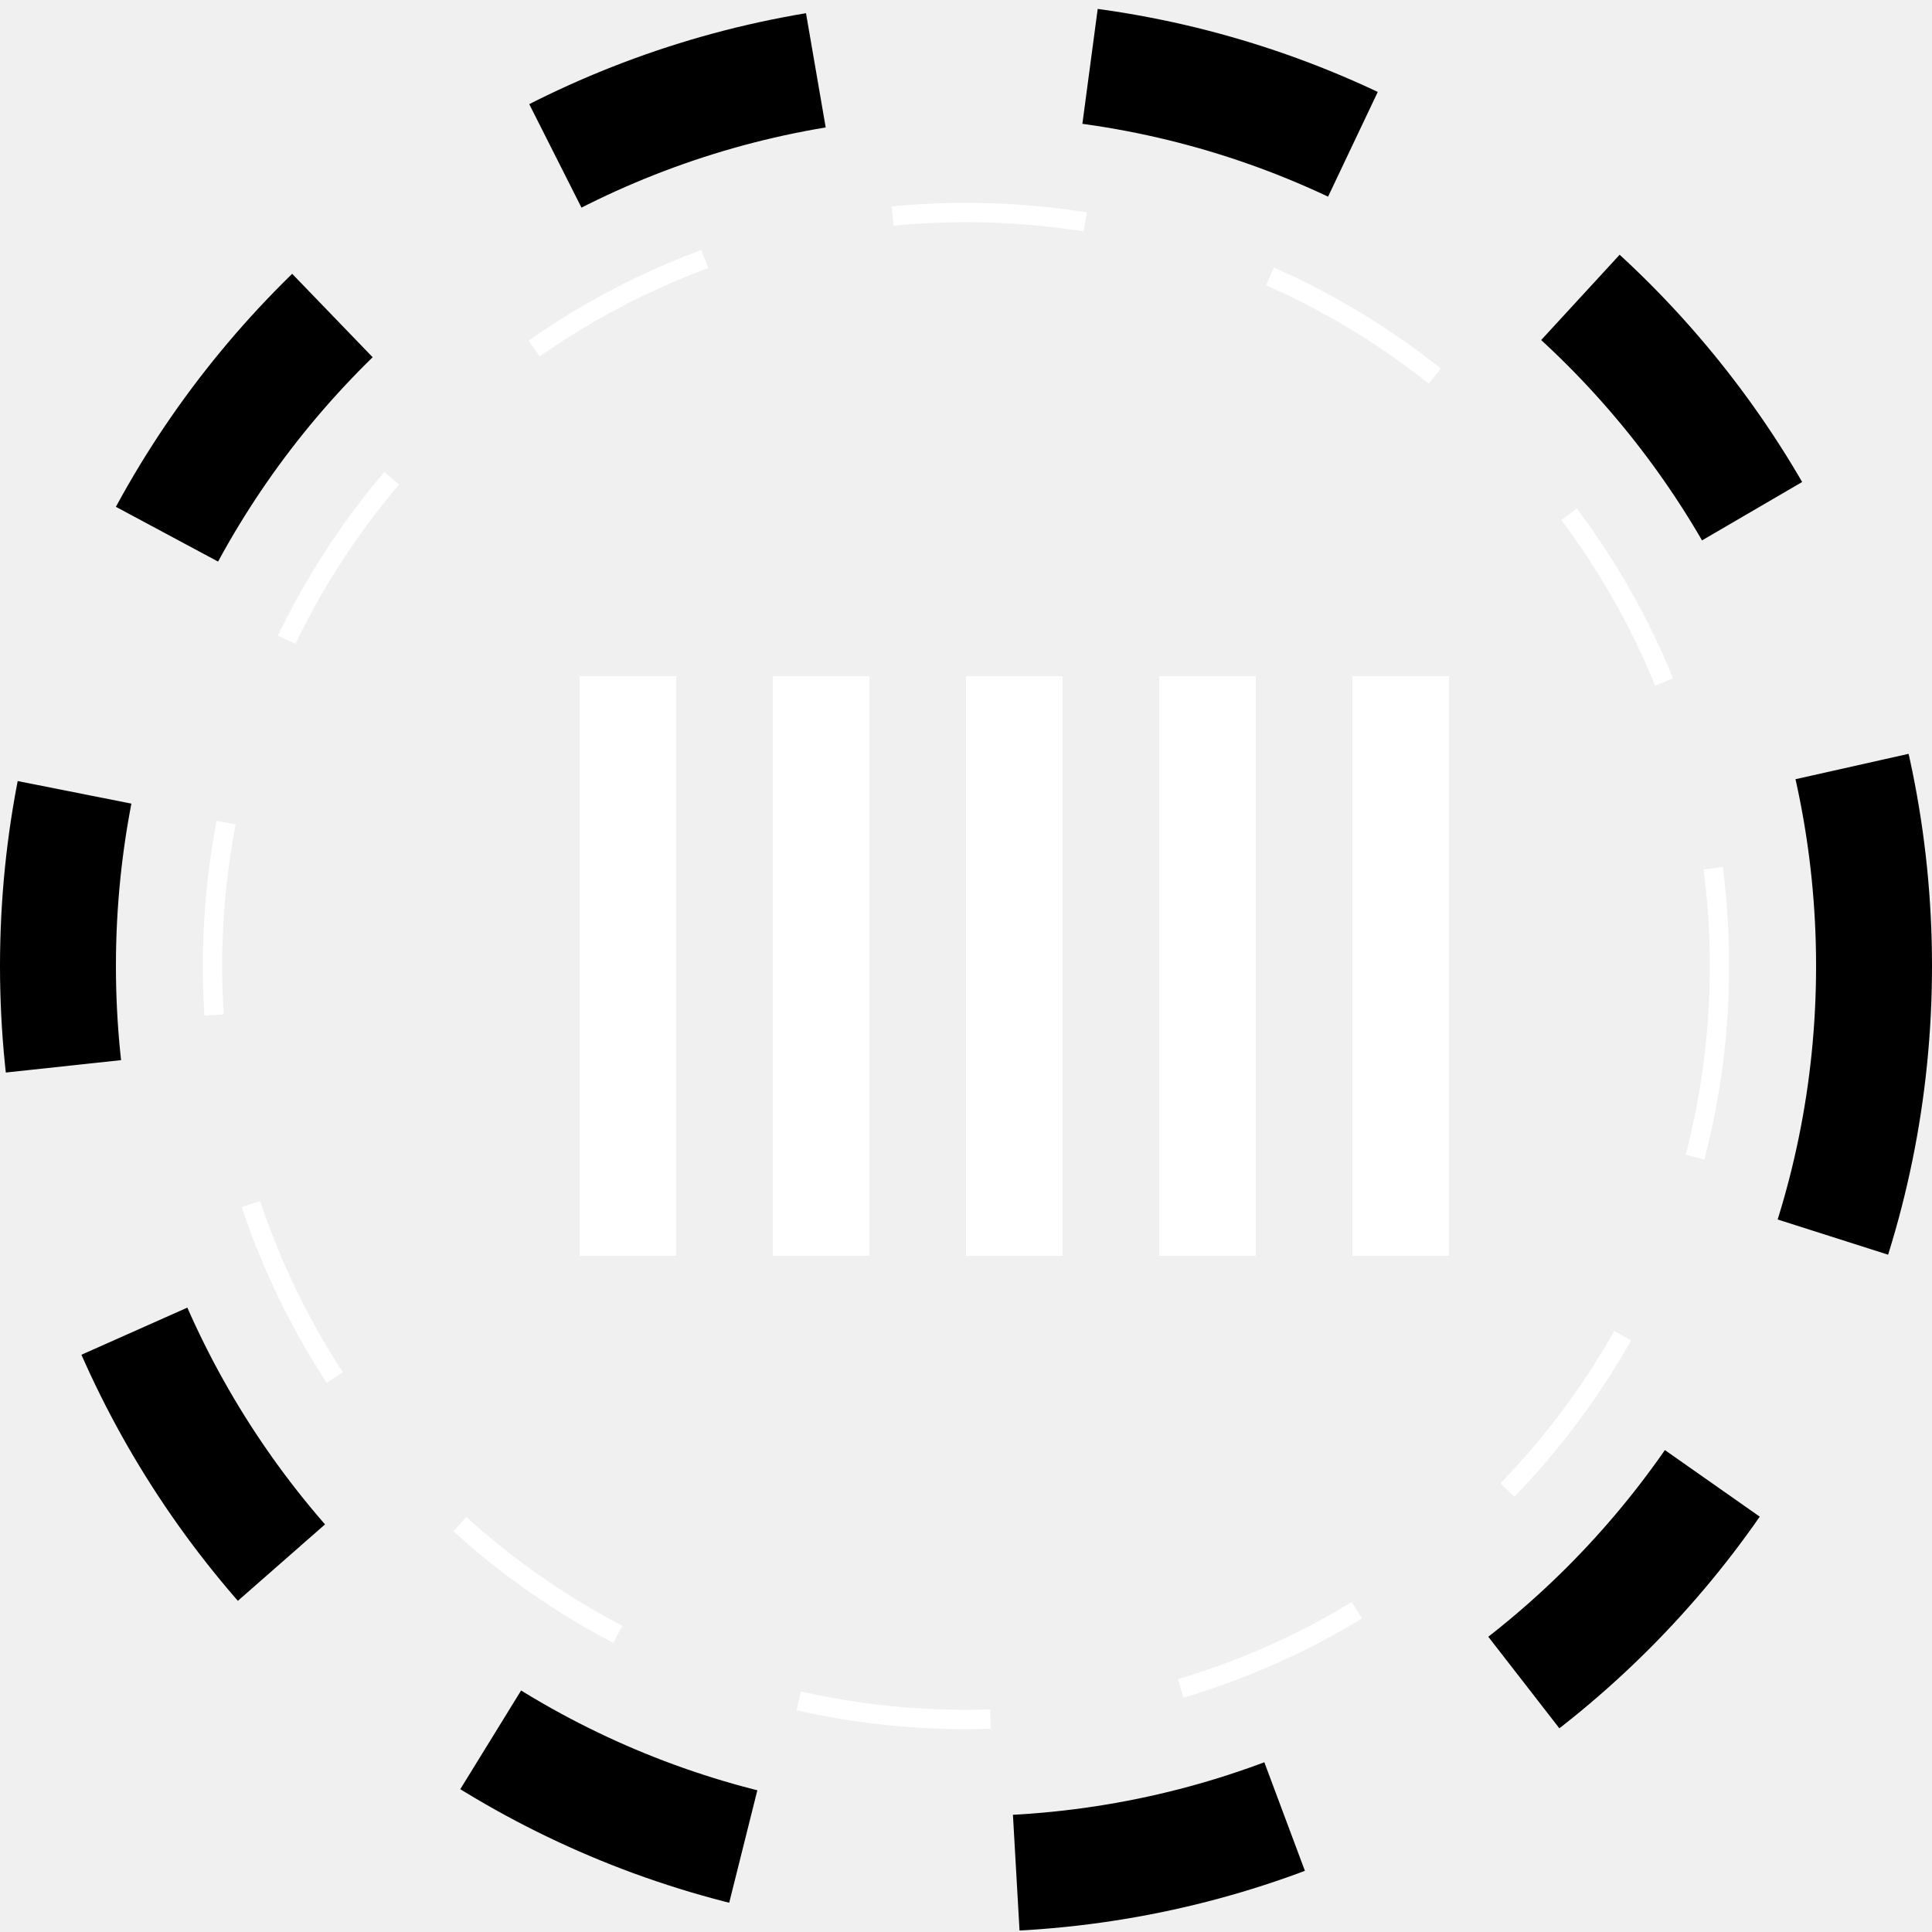
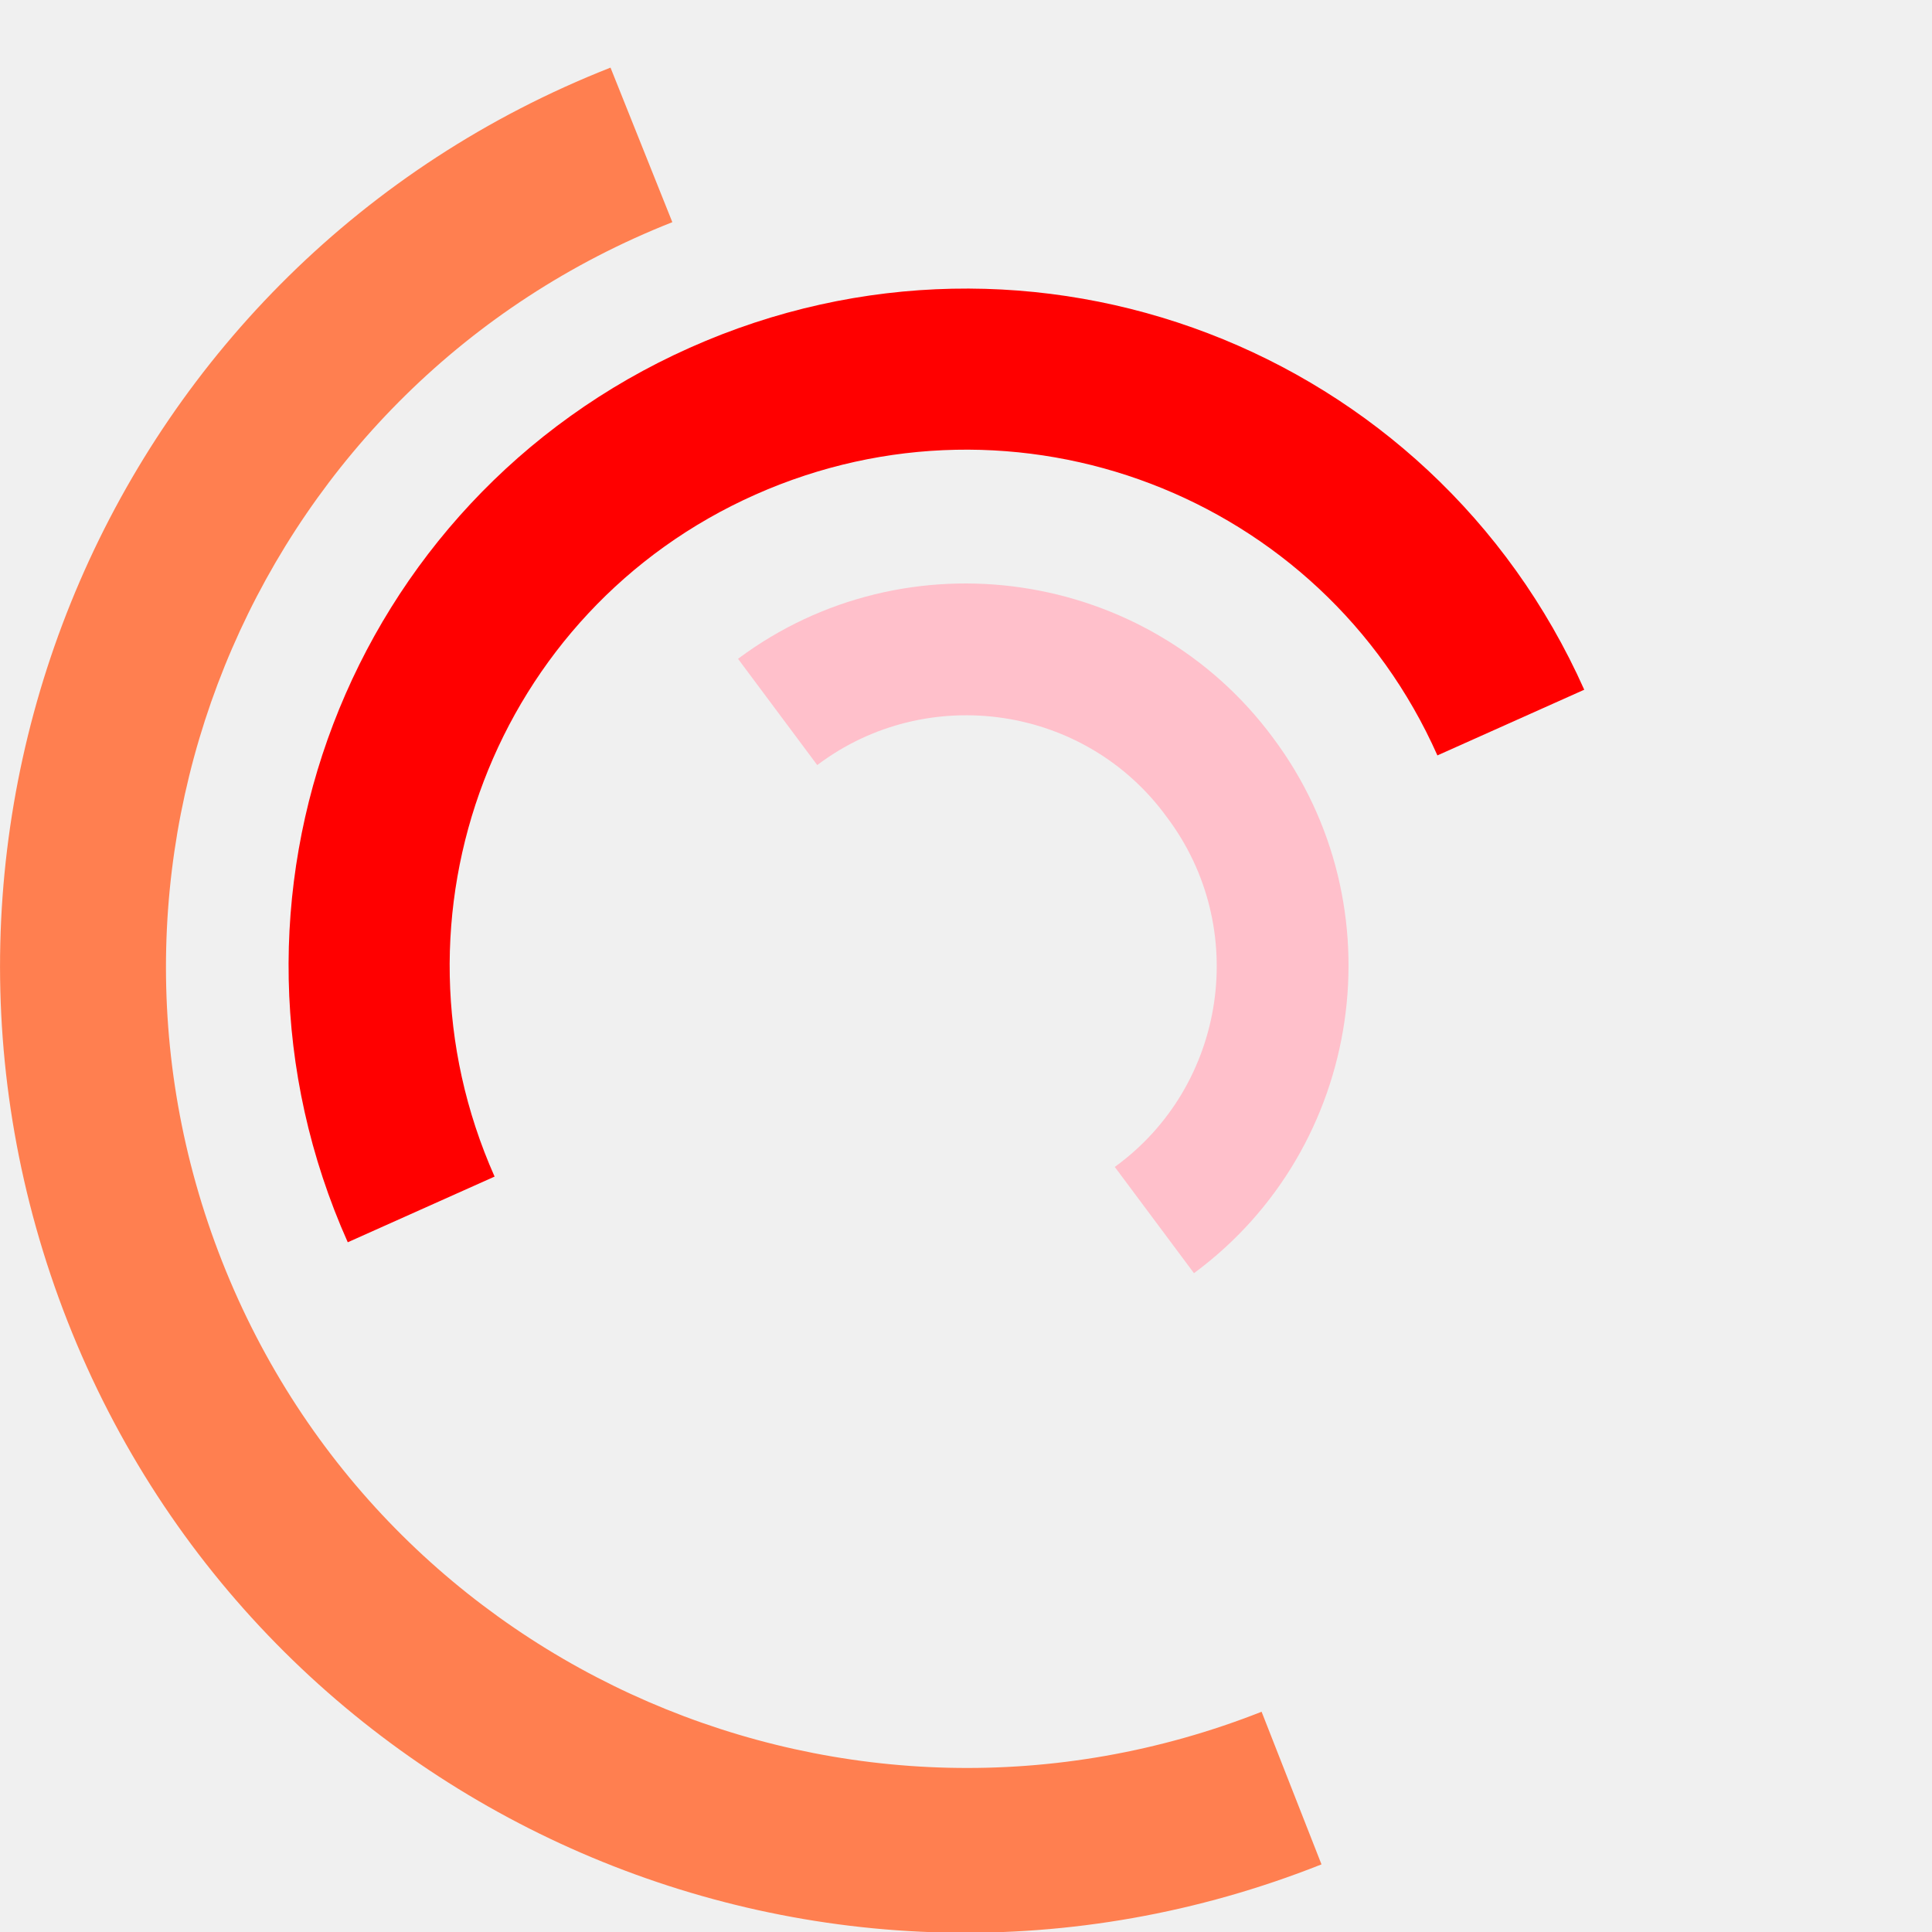
- <svg xmlns="http://www.w3.org/2000/svg" version="1.1" id="L1" x="0px" y="0px" viewBox="0 0 100 100" enable-background="new 0 0 100 100" xml:space="preserve">
-   <circle fill="none" stroke="#000" stroke-width="6" stroke-miterlimit="15" stroke-dasharray="14.247,14.247" cx="50" cy="50" r="47">
-     <animateTransform attributeName="transform" attributeType="XML" type="rotate" dur="5s" from="0 50 50" to="360 50 50" repeatCount="indefinite" />
-   </circle>
-   <circle fill="none" stroke="#fff" stroke-width="1" stroke-miterlimit="10" stroke-dasharray="10,10" cx="50" cy="50" r="39">
-     <animateTransform attributeName="transform" attributeType="XML" type="rotate" dur="5s" from="0 50 50" to="-360 50 50" repeatCount="indefinite" />
-   </circle>
-   <g fill="#fff">
-     <rect x="30" y="35" width="5" height="30">
-       <animateTransform attributeName="transform" dur="1s" type="translate" values="0 5 ; 0 -5; 0 5" repeatCount="indefinite" begin="0.1" />
-     </rect>
-     <rect x="40" y="35" width="5" height="30">
-       <animateTransform attributeName="transform" dur="1s" type="translate" values="0 5 ; 0 -5; 0 5" repeatCount="indefinite" begin="0.2" />
-     </rect>
-     <rect x="50" y="35" width="5" height="30">
-       <animateTransform attributeName="transform" dur="1s" type="translate" values="0 5 ; 0 -5; 0 5" repeatCount="indefinite" begin="0.3" />
-     </rect>
-     <rect x="60" y="35" width="5" height="30">
-       <animateTransform attributeName="transform" dur="1s" type="translate" values="0 5 ; 0 -5; 0 5" repeatCount="indefinite" begin="0.4" />
-     </rect>
-     <rect x="70" y="35" width="5" height="30">
-       <animateTransform attributeName="transform" dur="1s" type="translate" values="0 5 ; 0 -5; 0 5" repeatCount="indefinite" begin="0.5" />
-     </rect>
-   </g>
+ <svg xmlns="http://www.w3.org/2000/svg" version="1.1" id="L7" x="0px" y="0px" viewBox="0 0 100 100" enable-background="new 0 0 100 100" xml:space="preserve">
+   <path fill="coral" d="M31.6,3.5C5.9,13.6-6.6,42.7,3.5,68.4c10.1,25.7,39.2,38.3,64.9,28.1l-3.1-7.9c-21.3,8.4-45.4-2-53.8-23.3   c-8.4-21.3,2-45.4,23.3-53.8L31.6,3.5z">
+     <animateTransform attributeName="transform" attributeType="XML" type="rotate" dur="2s" from="0 50 50" to="360 50 50" repeatCount="indefinite" />
+   </path>
+   <path fill="pink" d="M42.3,39.6c5.7-4.3,13.9-3.1,18.1,2.7c4.3,5.7,3.1,13.9-2.7,18.1l4.1,5.5c8.8-6.5,10.6-19,4.1-27.7   c-6.5-8.8-19-10.6-27.7-4.1L42.3,39.6z">
+     <animateTransform attributeName="transform" attributeType="XML" type="rotate" dur="1s" from="0 50 50" to="-360 50 50" repeatCount="indefinite" />
+   </path>
+   <path fill="red" d="M82,35.7C74.1,18,53.4,10.1,35.7,18S10.1,46.6,18,64.3l7.6-3.4c-6-13.5,0-29.3,13.5-35.3s29.3,0,35.3,13.5   L82,35.7z">
+     <animateTransform attributeName="transform" attributeType="XML" type="rotate" dur="2s" from="0 50 50" to="360 50 50" repeatCount="indefinite" />
+   </path>
</svg>
